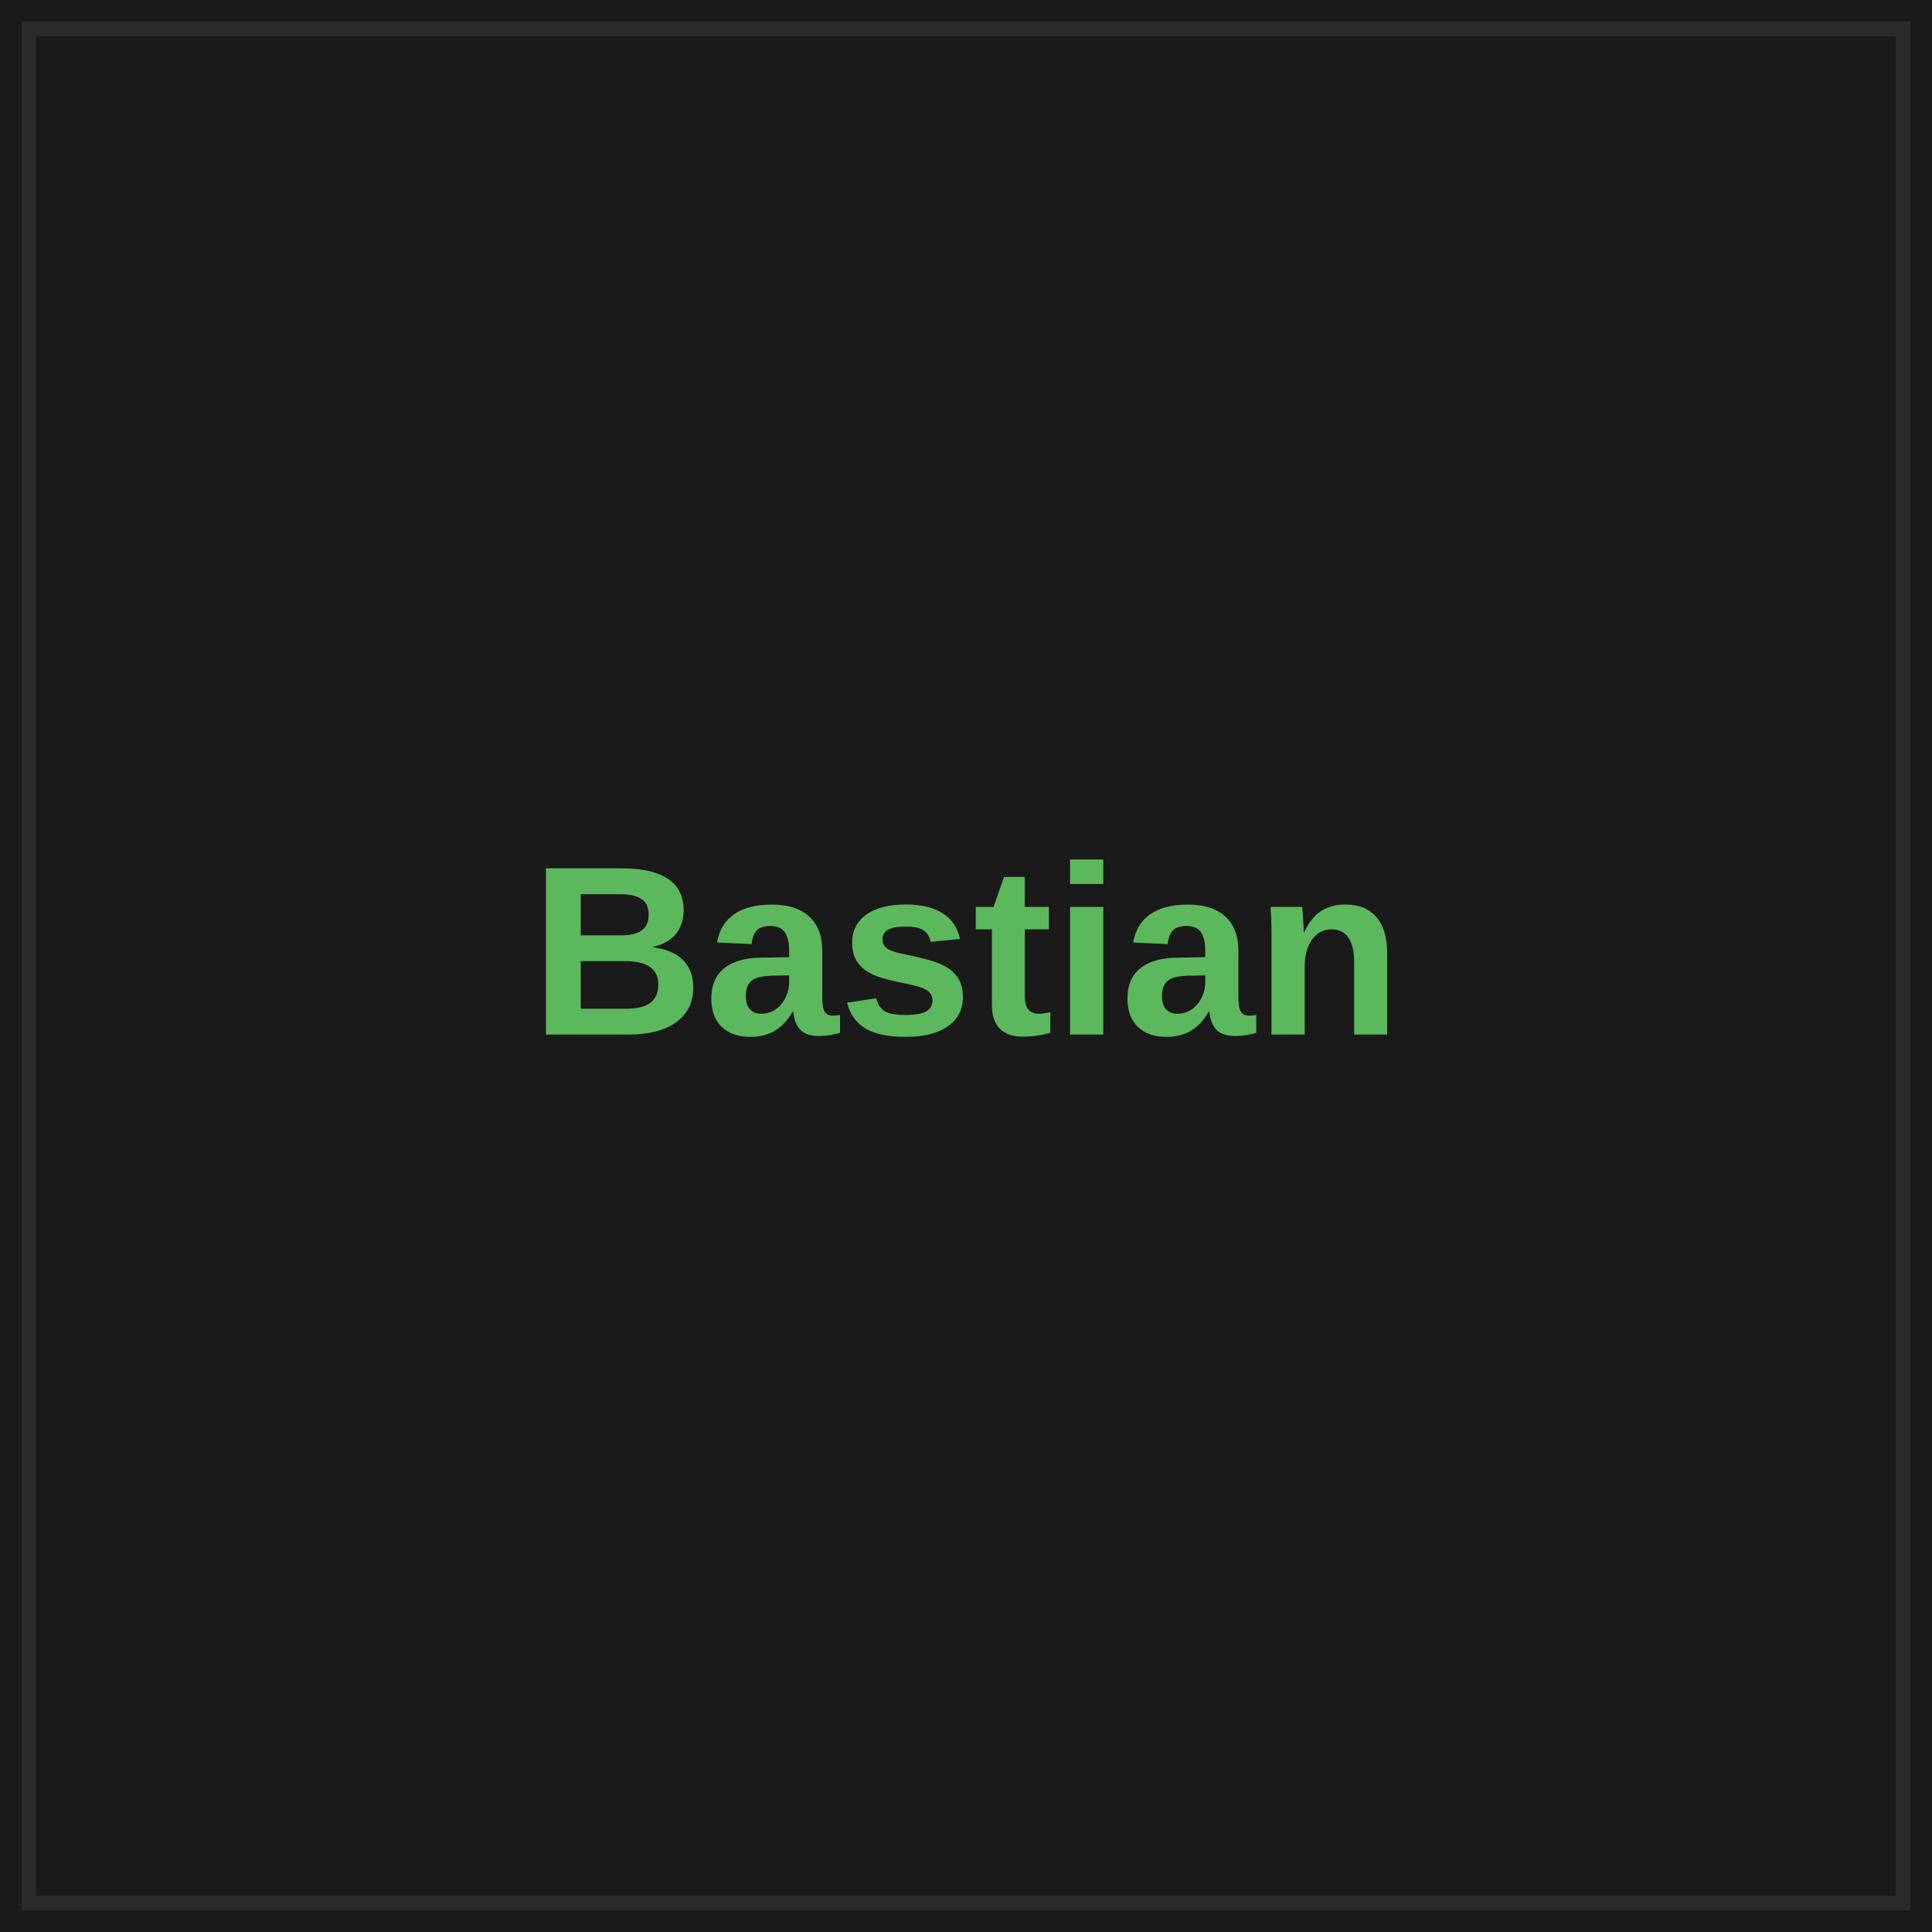
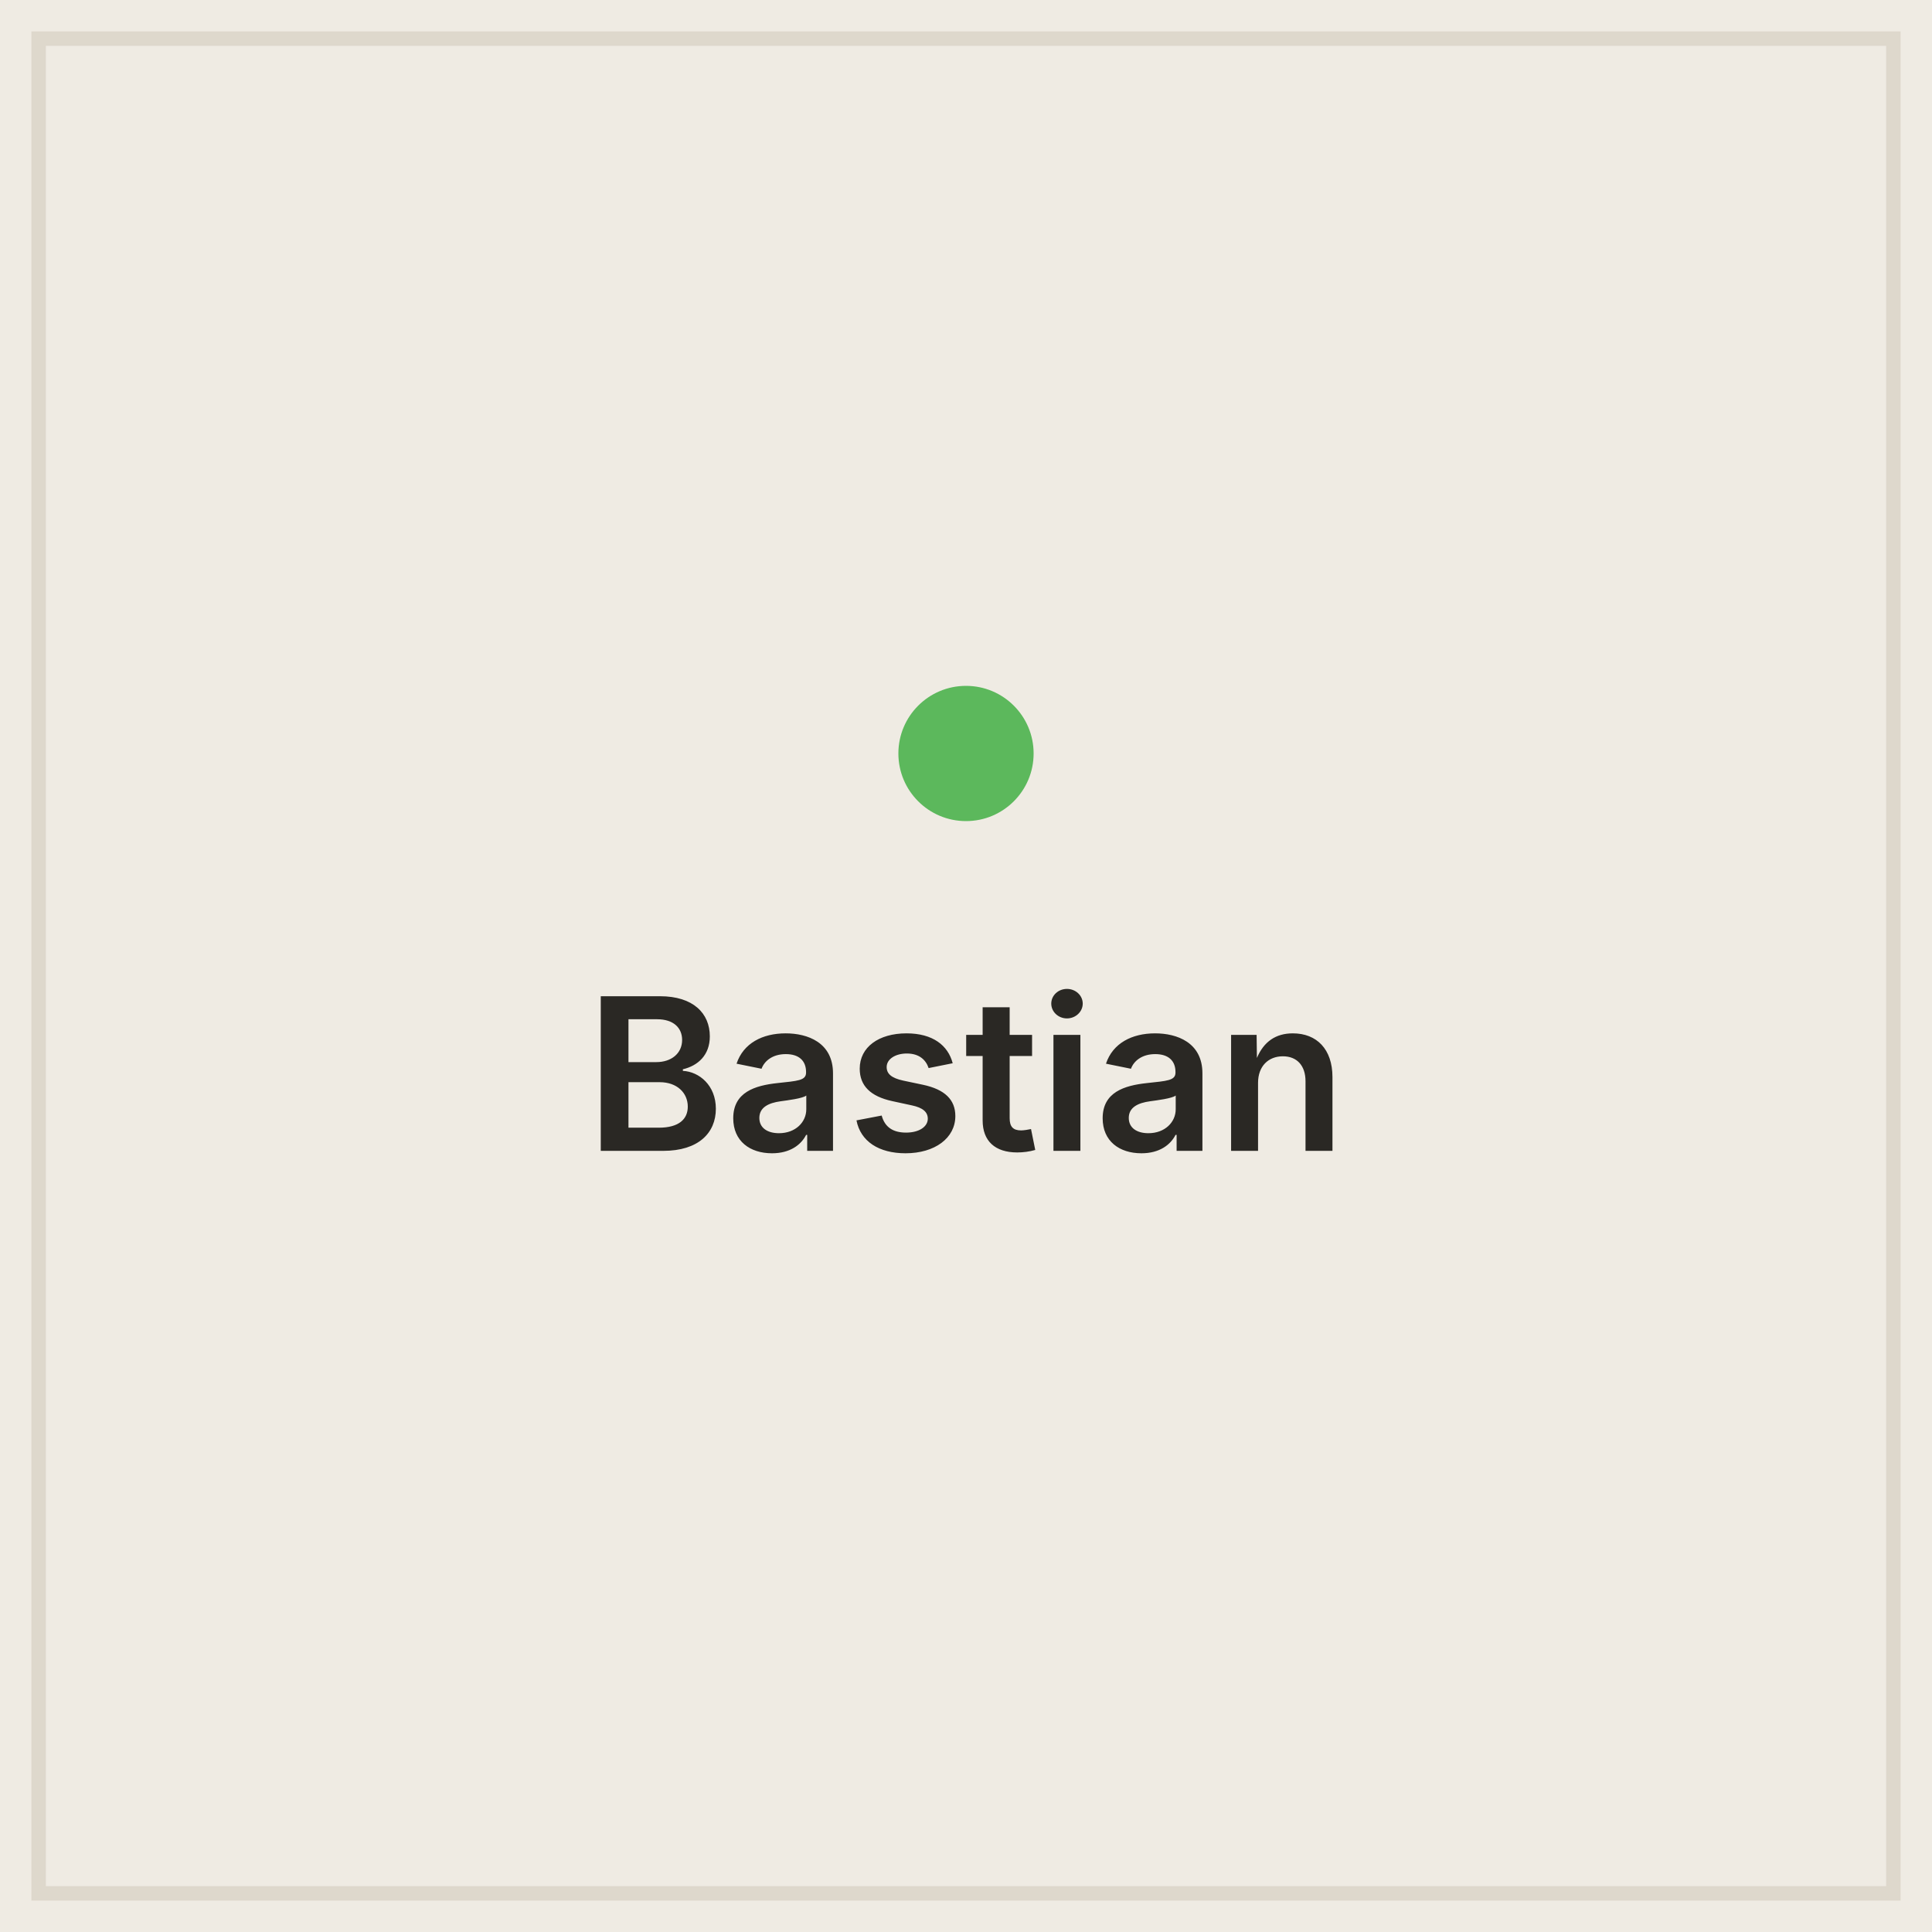
<svg xmlns="http://www.w3.org/2000/svg" width="400" height="400" viewBox="0 0 400 400" role="img" aria-label="Bastian">
-   <rect width="100%" height="100%" fill="#1a1a1a" />
-   <rect x="6" y="6" width="388" height="388" fill="none" stroke="#2a2a2a" stroke-width="3" />
-   <text x="50%" y="50%" fill="#5CB85C" font-family="Fredoka, Arial, sans-serif" font-size="50" font-weight="600" text-anchor="middle" dominant-baseline="middle">Bastian</text>
+   <rect width="100%" height="100%" fill="#EFEBE3" />
+   <rect x="8" y="8" width="384" height="384" fill="none" stroke="#DED8CC" stroke-width="3" />
+   <circle cx="200" cy="156" r="14" fill="#5CB85C" />
+   <text x="50%" y="50%" fill="#2A2824" font-family="Inter, Arial, sans-serif" font-size="44" font-weight="600" text-anchor="middle" dominant-baseline="middle" dy="22">Bastian</text>
</svg>
